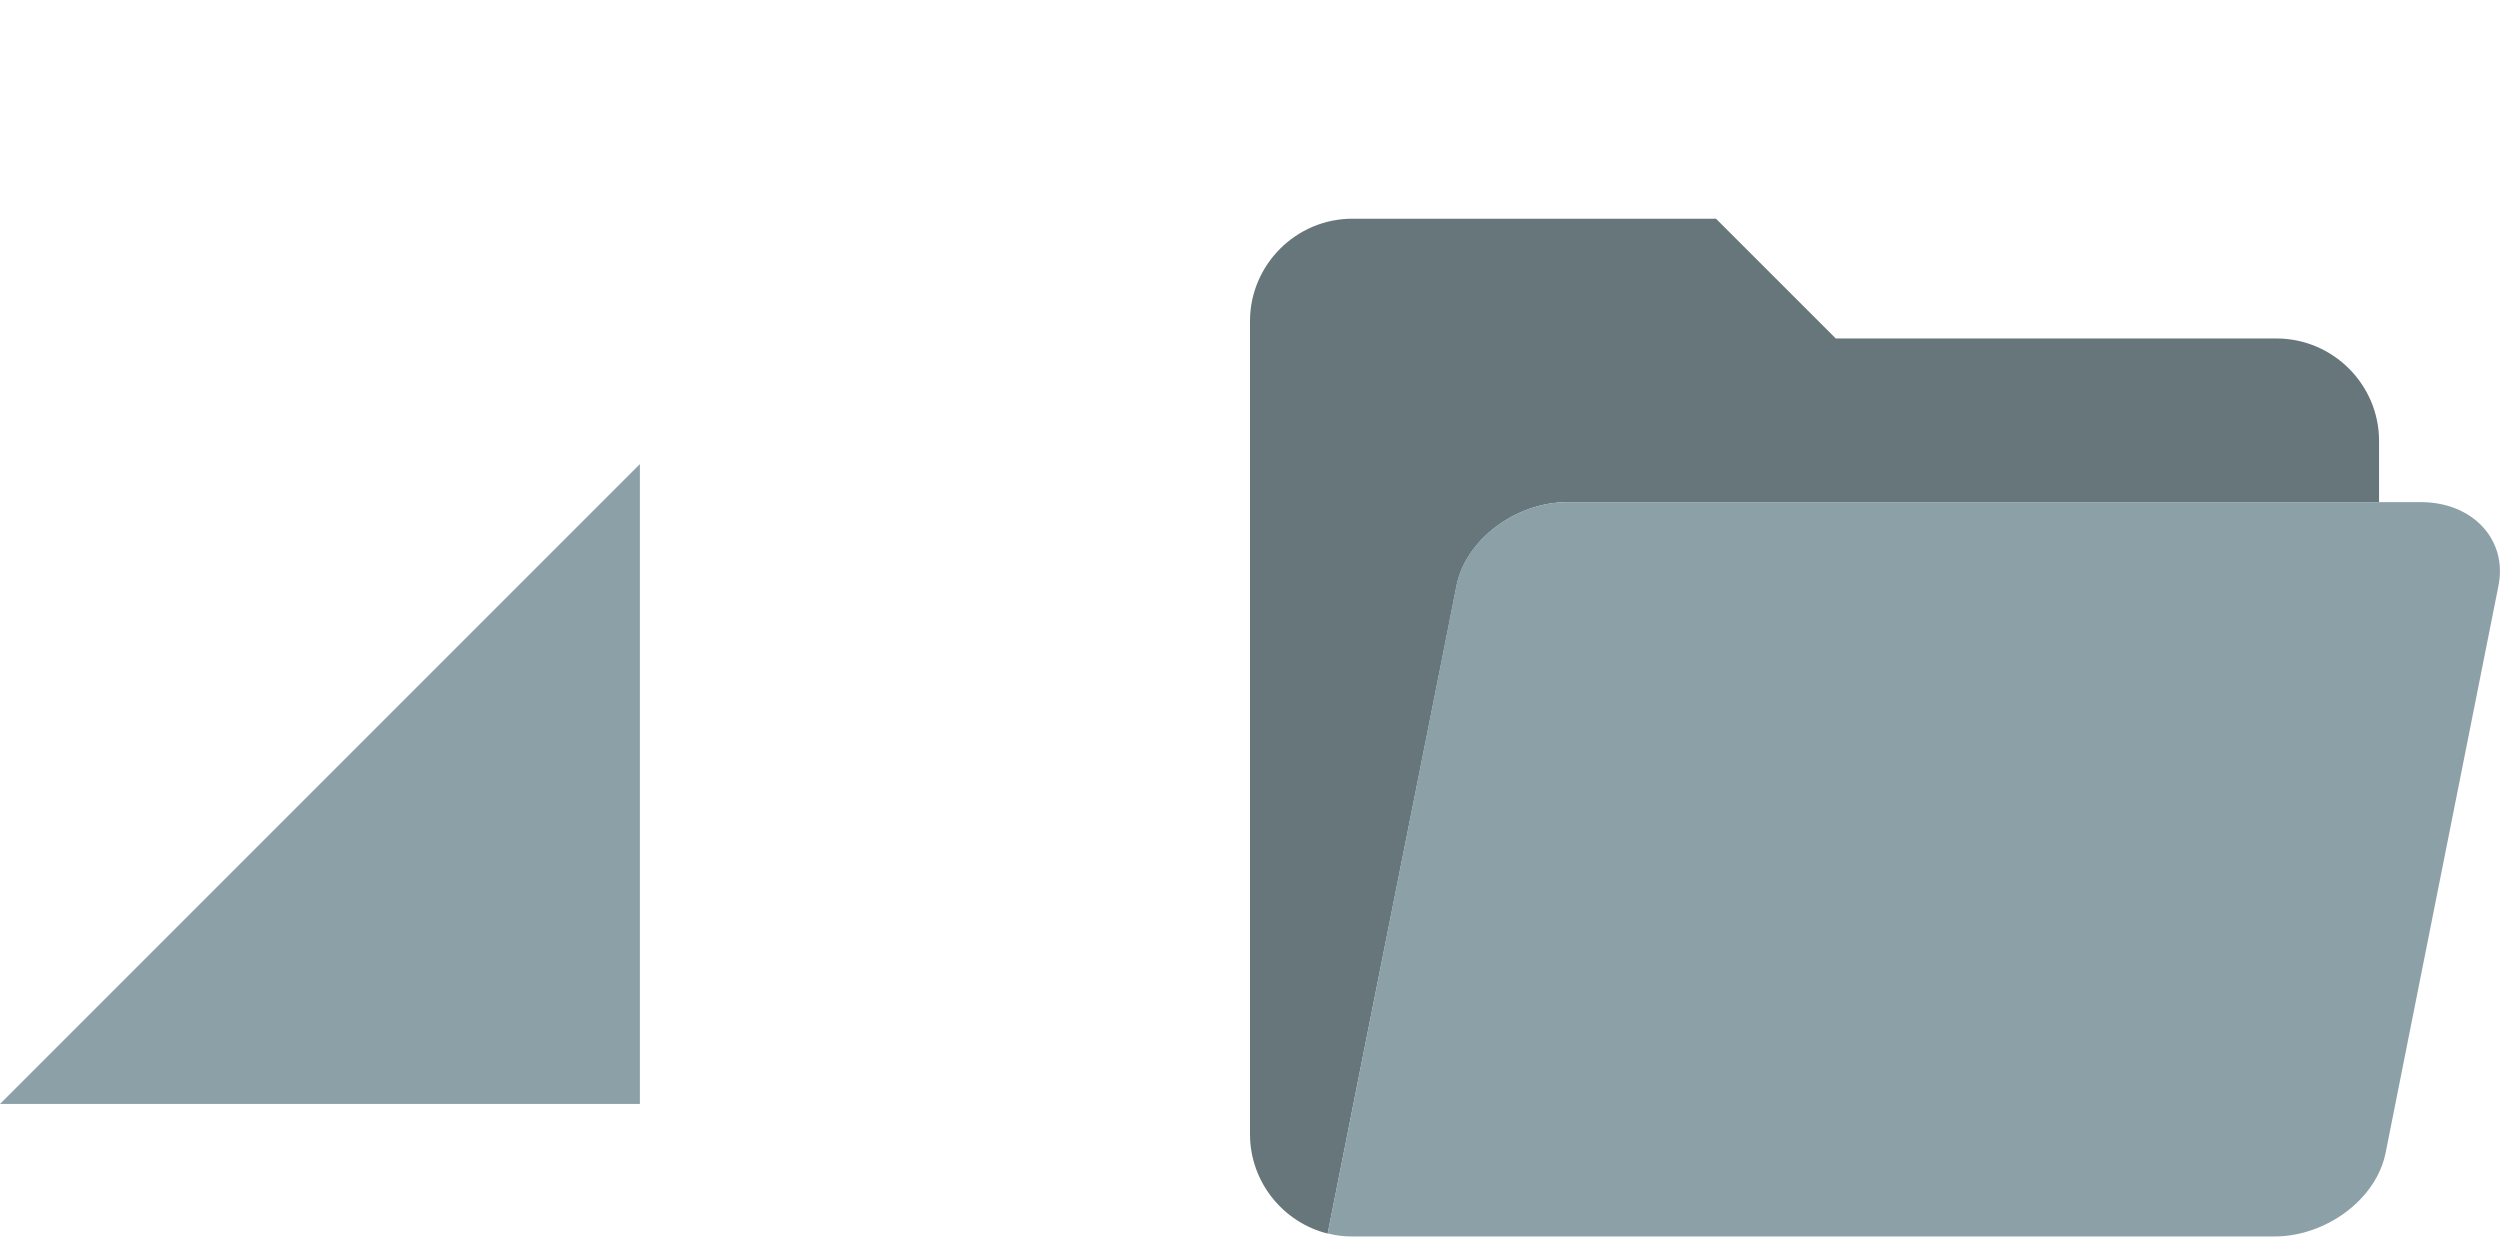
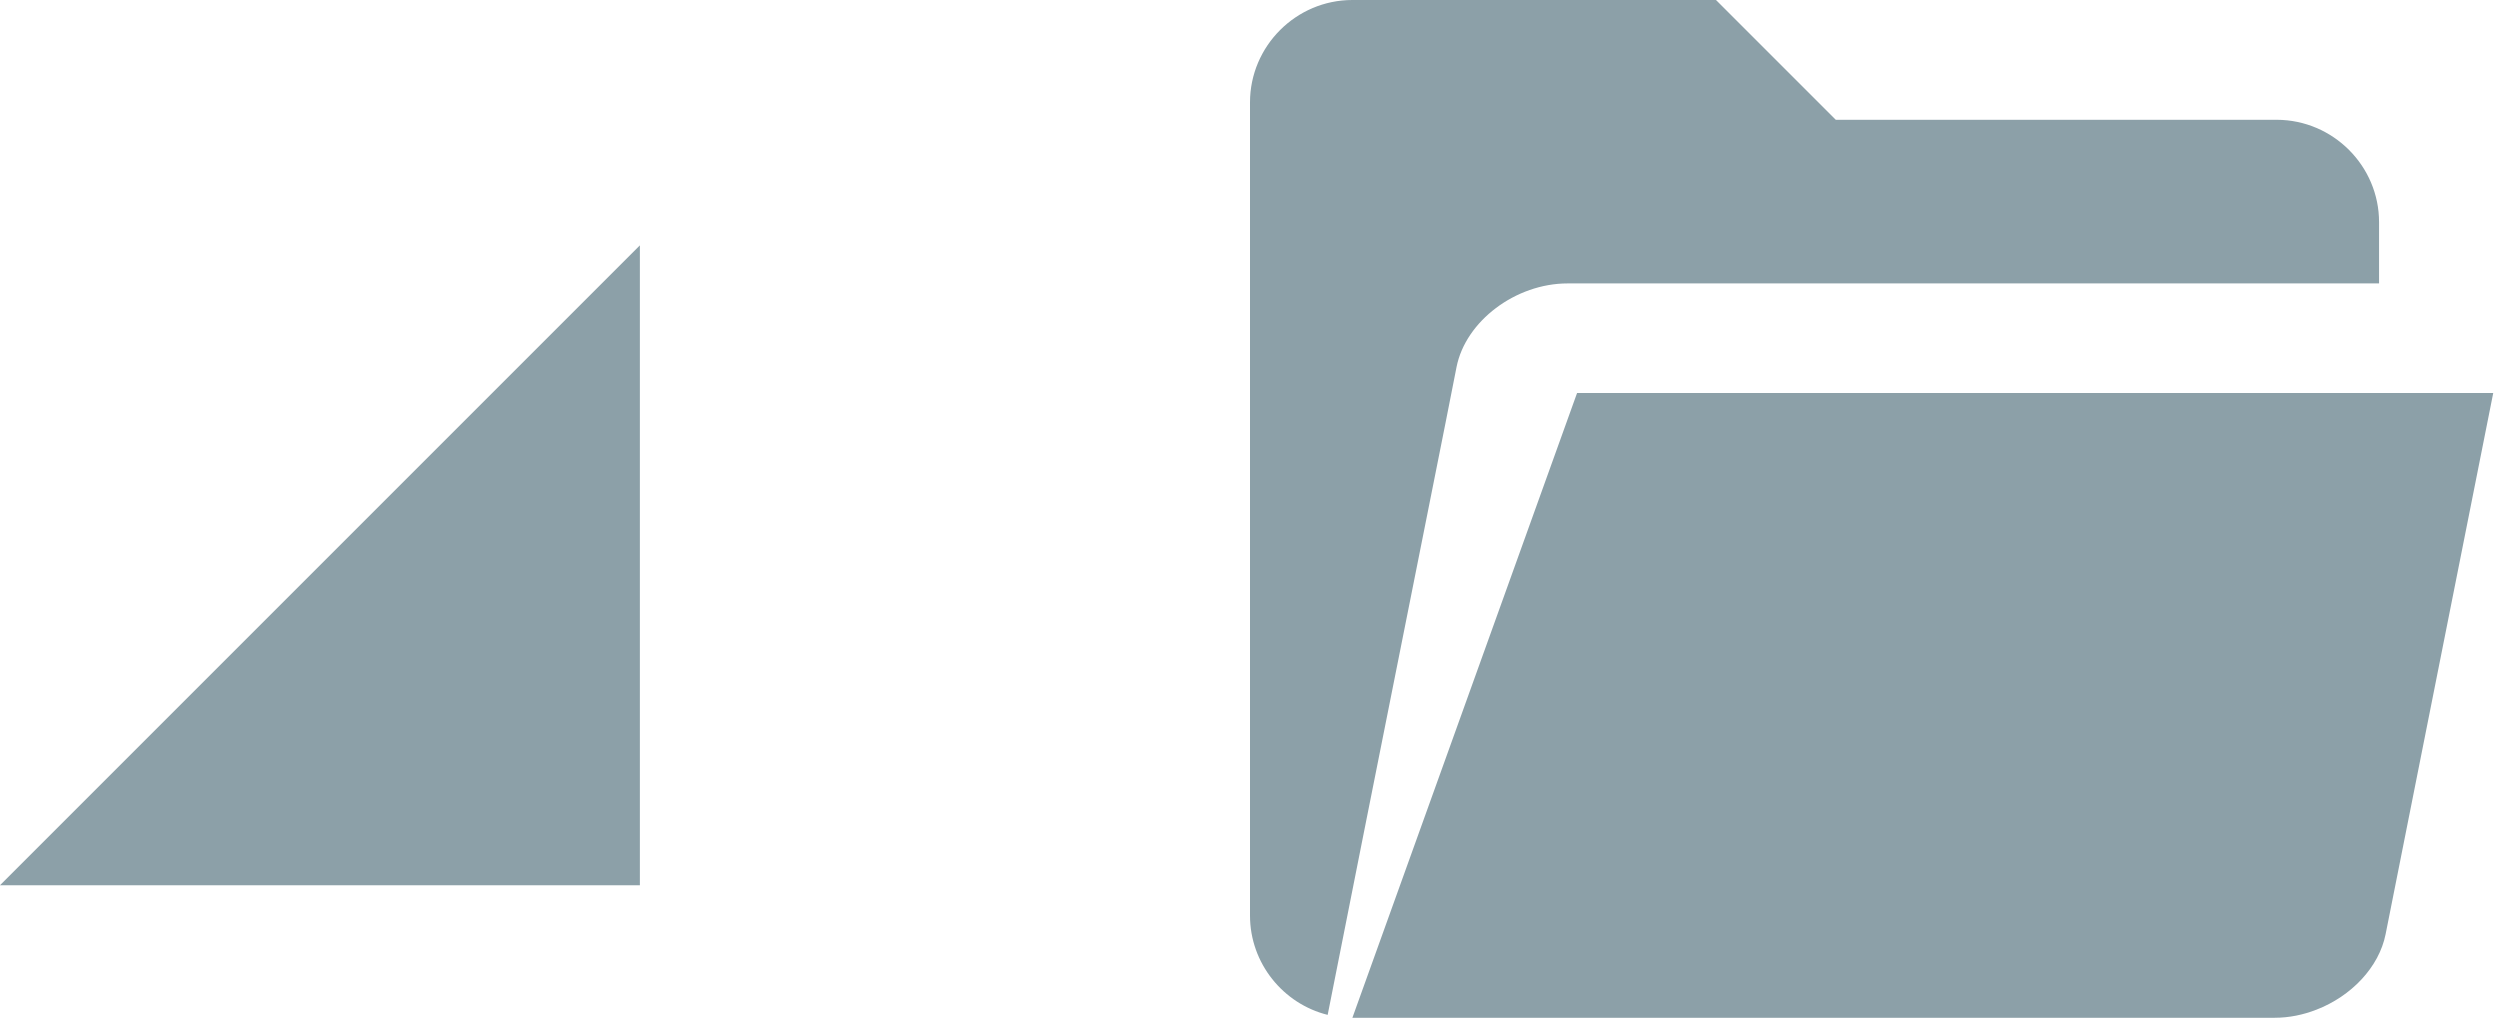
- <svg xmlns="http://www.w3.org/2000/svg" version="1.1" id="Layer_1" x="0px" y="0px" viewBox="0 0 1294 640" style="enable-background:new 0 0 1294 640;" xml:space="preserve">
+ <svg xmlns="http://www.w3.org/2000/svg" version="1.1" id="Layer_1" x="0px" y="0px" viewBox="0 0 1294 526.8" style="enable-background:new 0 0 1294 526.8;" xml:space="preserve">
  <style type="text/css">
- 	.st0{fill:#67767A;}
- 	.st1{fill:#8CA0A8;}
+ 	.st0{fill:#8CA0A8;}
</style>
-   <path class="st0" d="M1231.4,228.2v31.7h-420c-26.9,0-52.8,19.5-57.5,43.3l-5.7,28.9l-42.5,213.2l-10.4,52.4l-8.1,40.8  c-23-5.7-40.2-26.7-40.2-51.4V166.2c0-29.1,23.8-53,53-53h188.2l62,62h228.3C1207.6,175.3,1231.4,199.1,1231.4,228.2z" />
-   <path class="st1" d="M1293.2,303.2l-58.4,293.5c-3.4,17.2-17.9,32.2-35.8,39.1c-6.9,2.7-14.2,4.2-21.7,4.2H700  c-4.4,0-8.7-0.5-12.8-1.6l8.1-40.8l10.4-52.4l42.4-213.1l5.7-28.9c4.7-23.8,30.6-43.3,57.5-43.3H1253  C1279.9,259.9,1298,279.4,1293.2,303.2z" />
-   <polygon class="st1" points="331.2,571.4 0,571.4 331.2,240.2 " />
+   <path class="st0" d="M1231.4,115v31.7h-420c-26.9,0-52.8,19.5-57.5,43.3l-5.7,28.9l-42.5,213.2l-10.4,52.4l-8.1,40.8  c-23-5.7-40.2-26.7-40.2-51.4V53c0-29.1,23.8-53,53-53h188.2l62,62h228.3C1207.6,62.1,1231.4,85.9,1231.4,115z" />
+   <path class="st0" d="M700,526.8h477.3c7.5,0,14.8-1.5,21.7-4.2c17.9-6.9,32.4-21.9,35.8-39.1l55.7-280.1H816.3" />
+   <polygon class="st0" points="331.2,458.2 0,458.2 331.2,127 " />
</svg>
